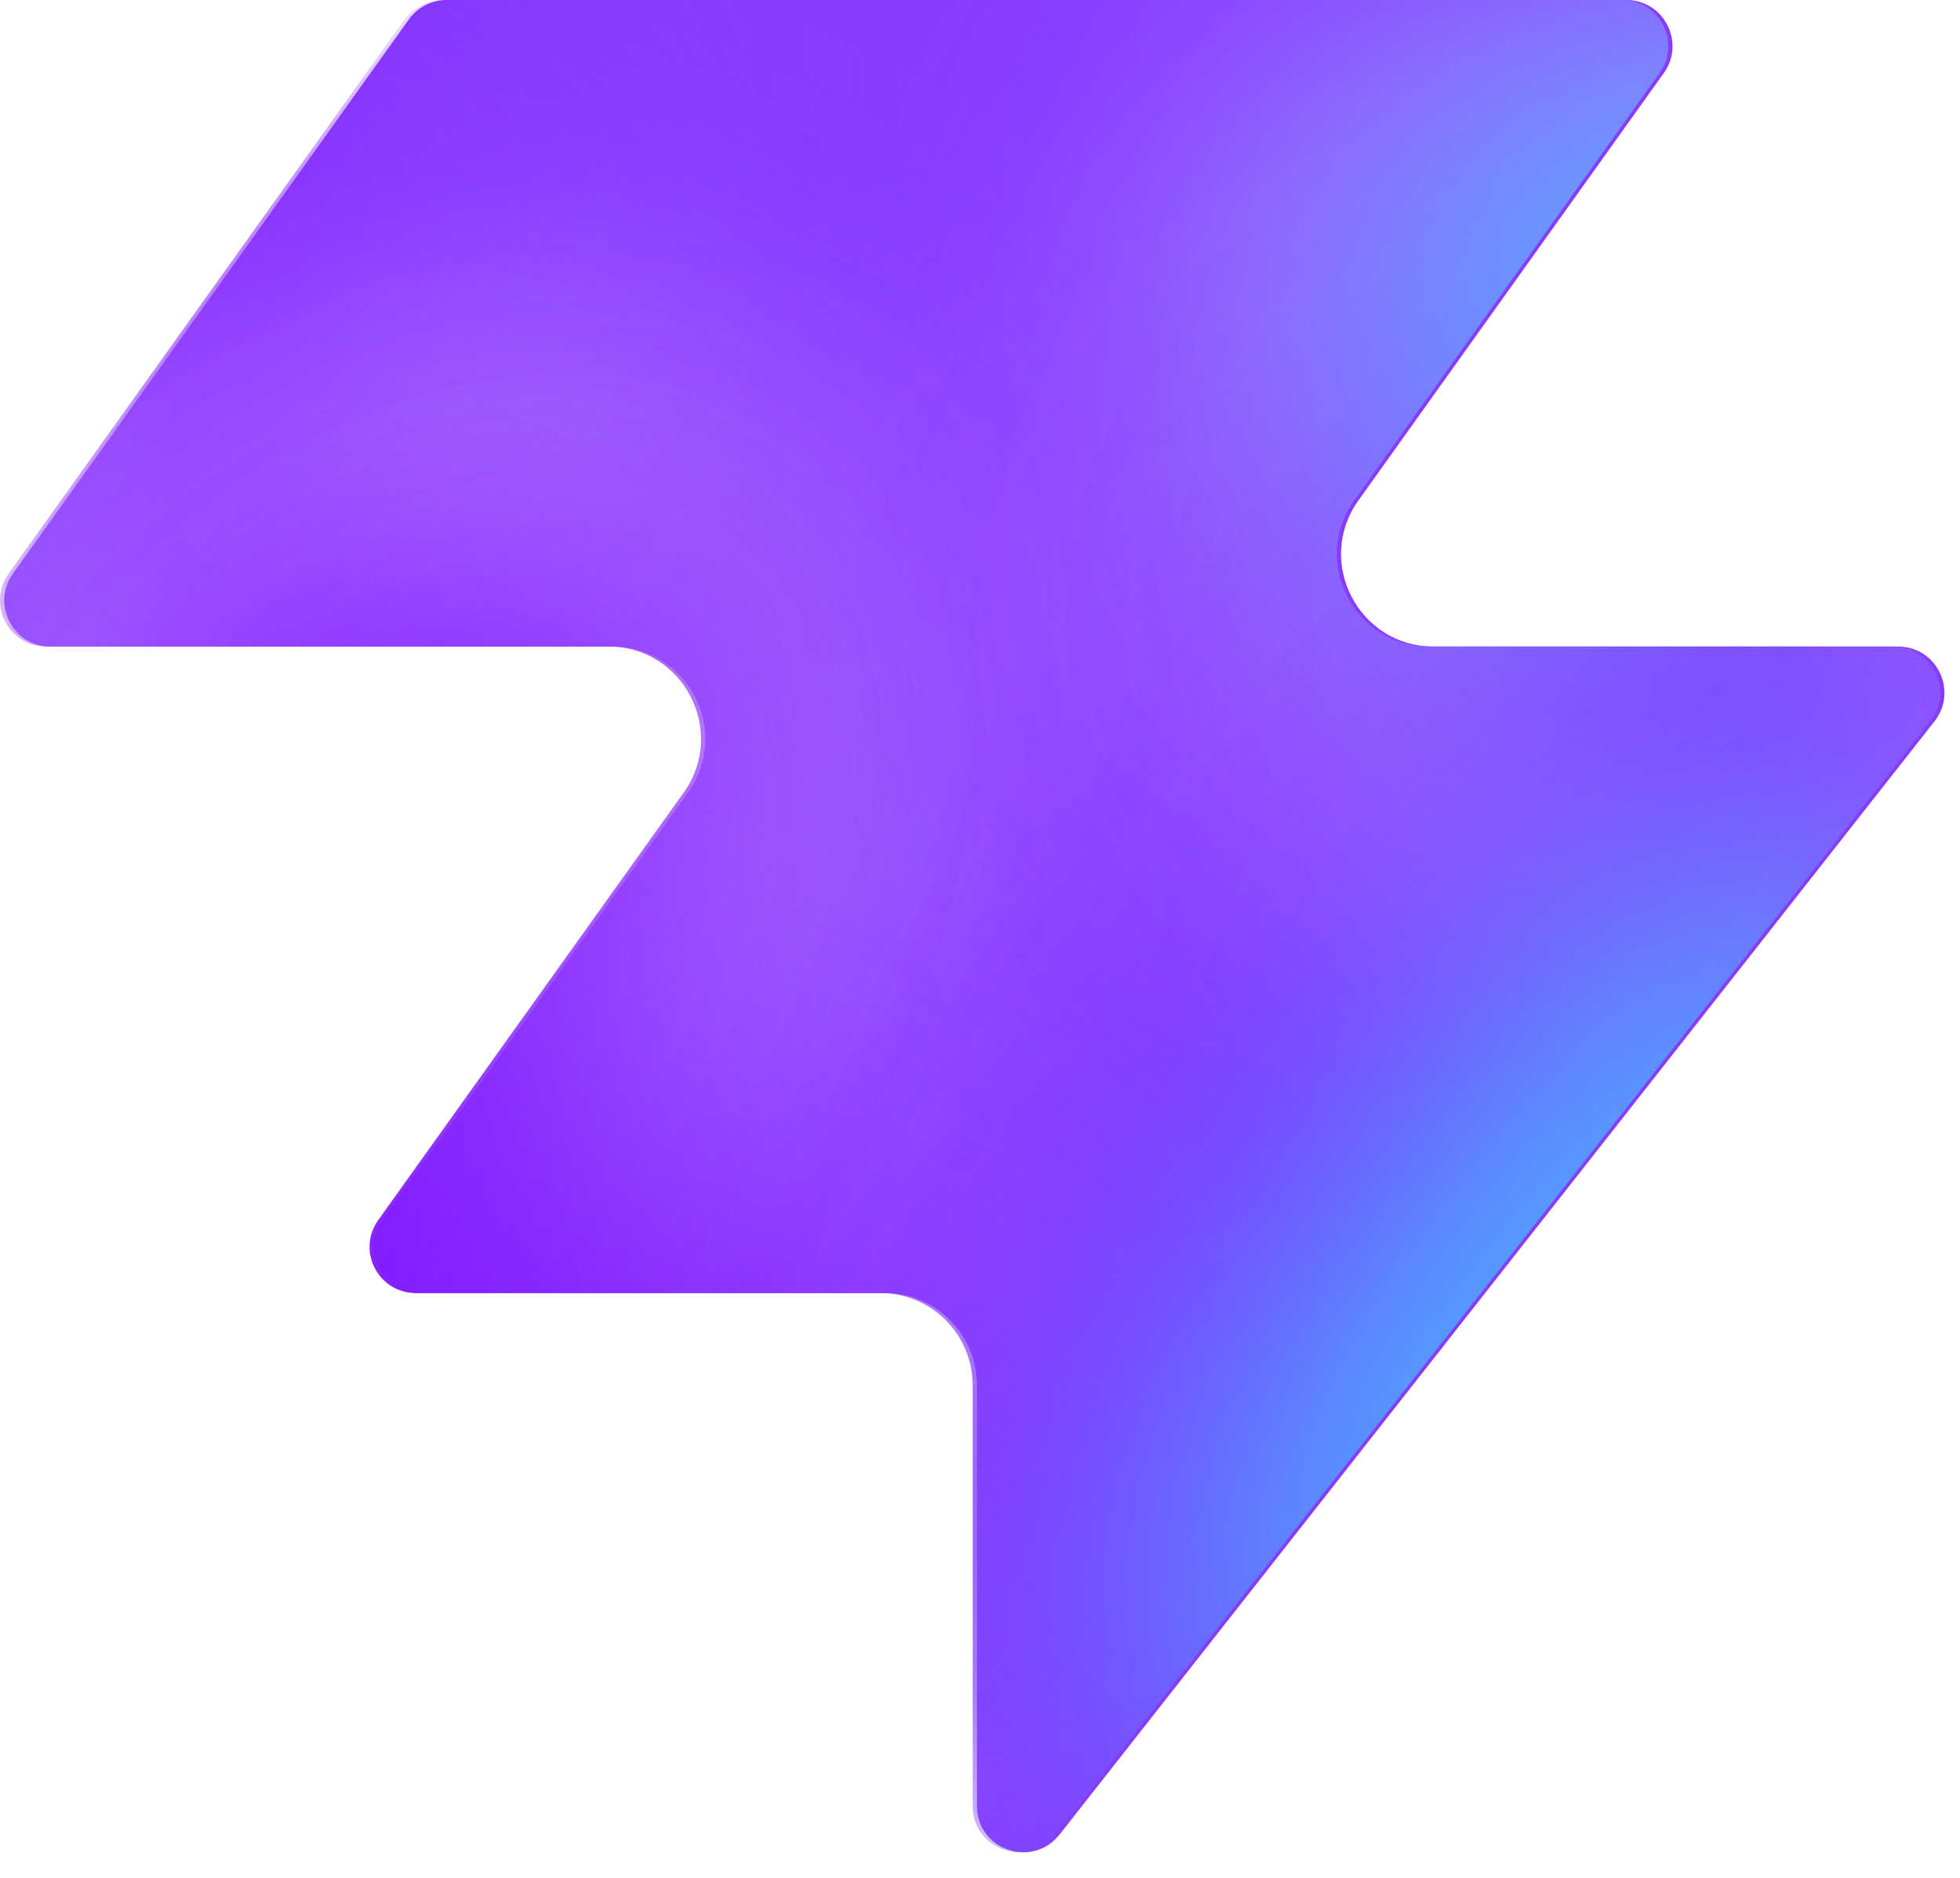
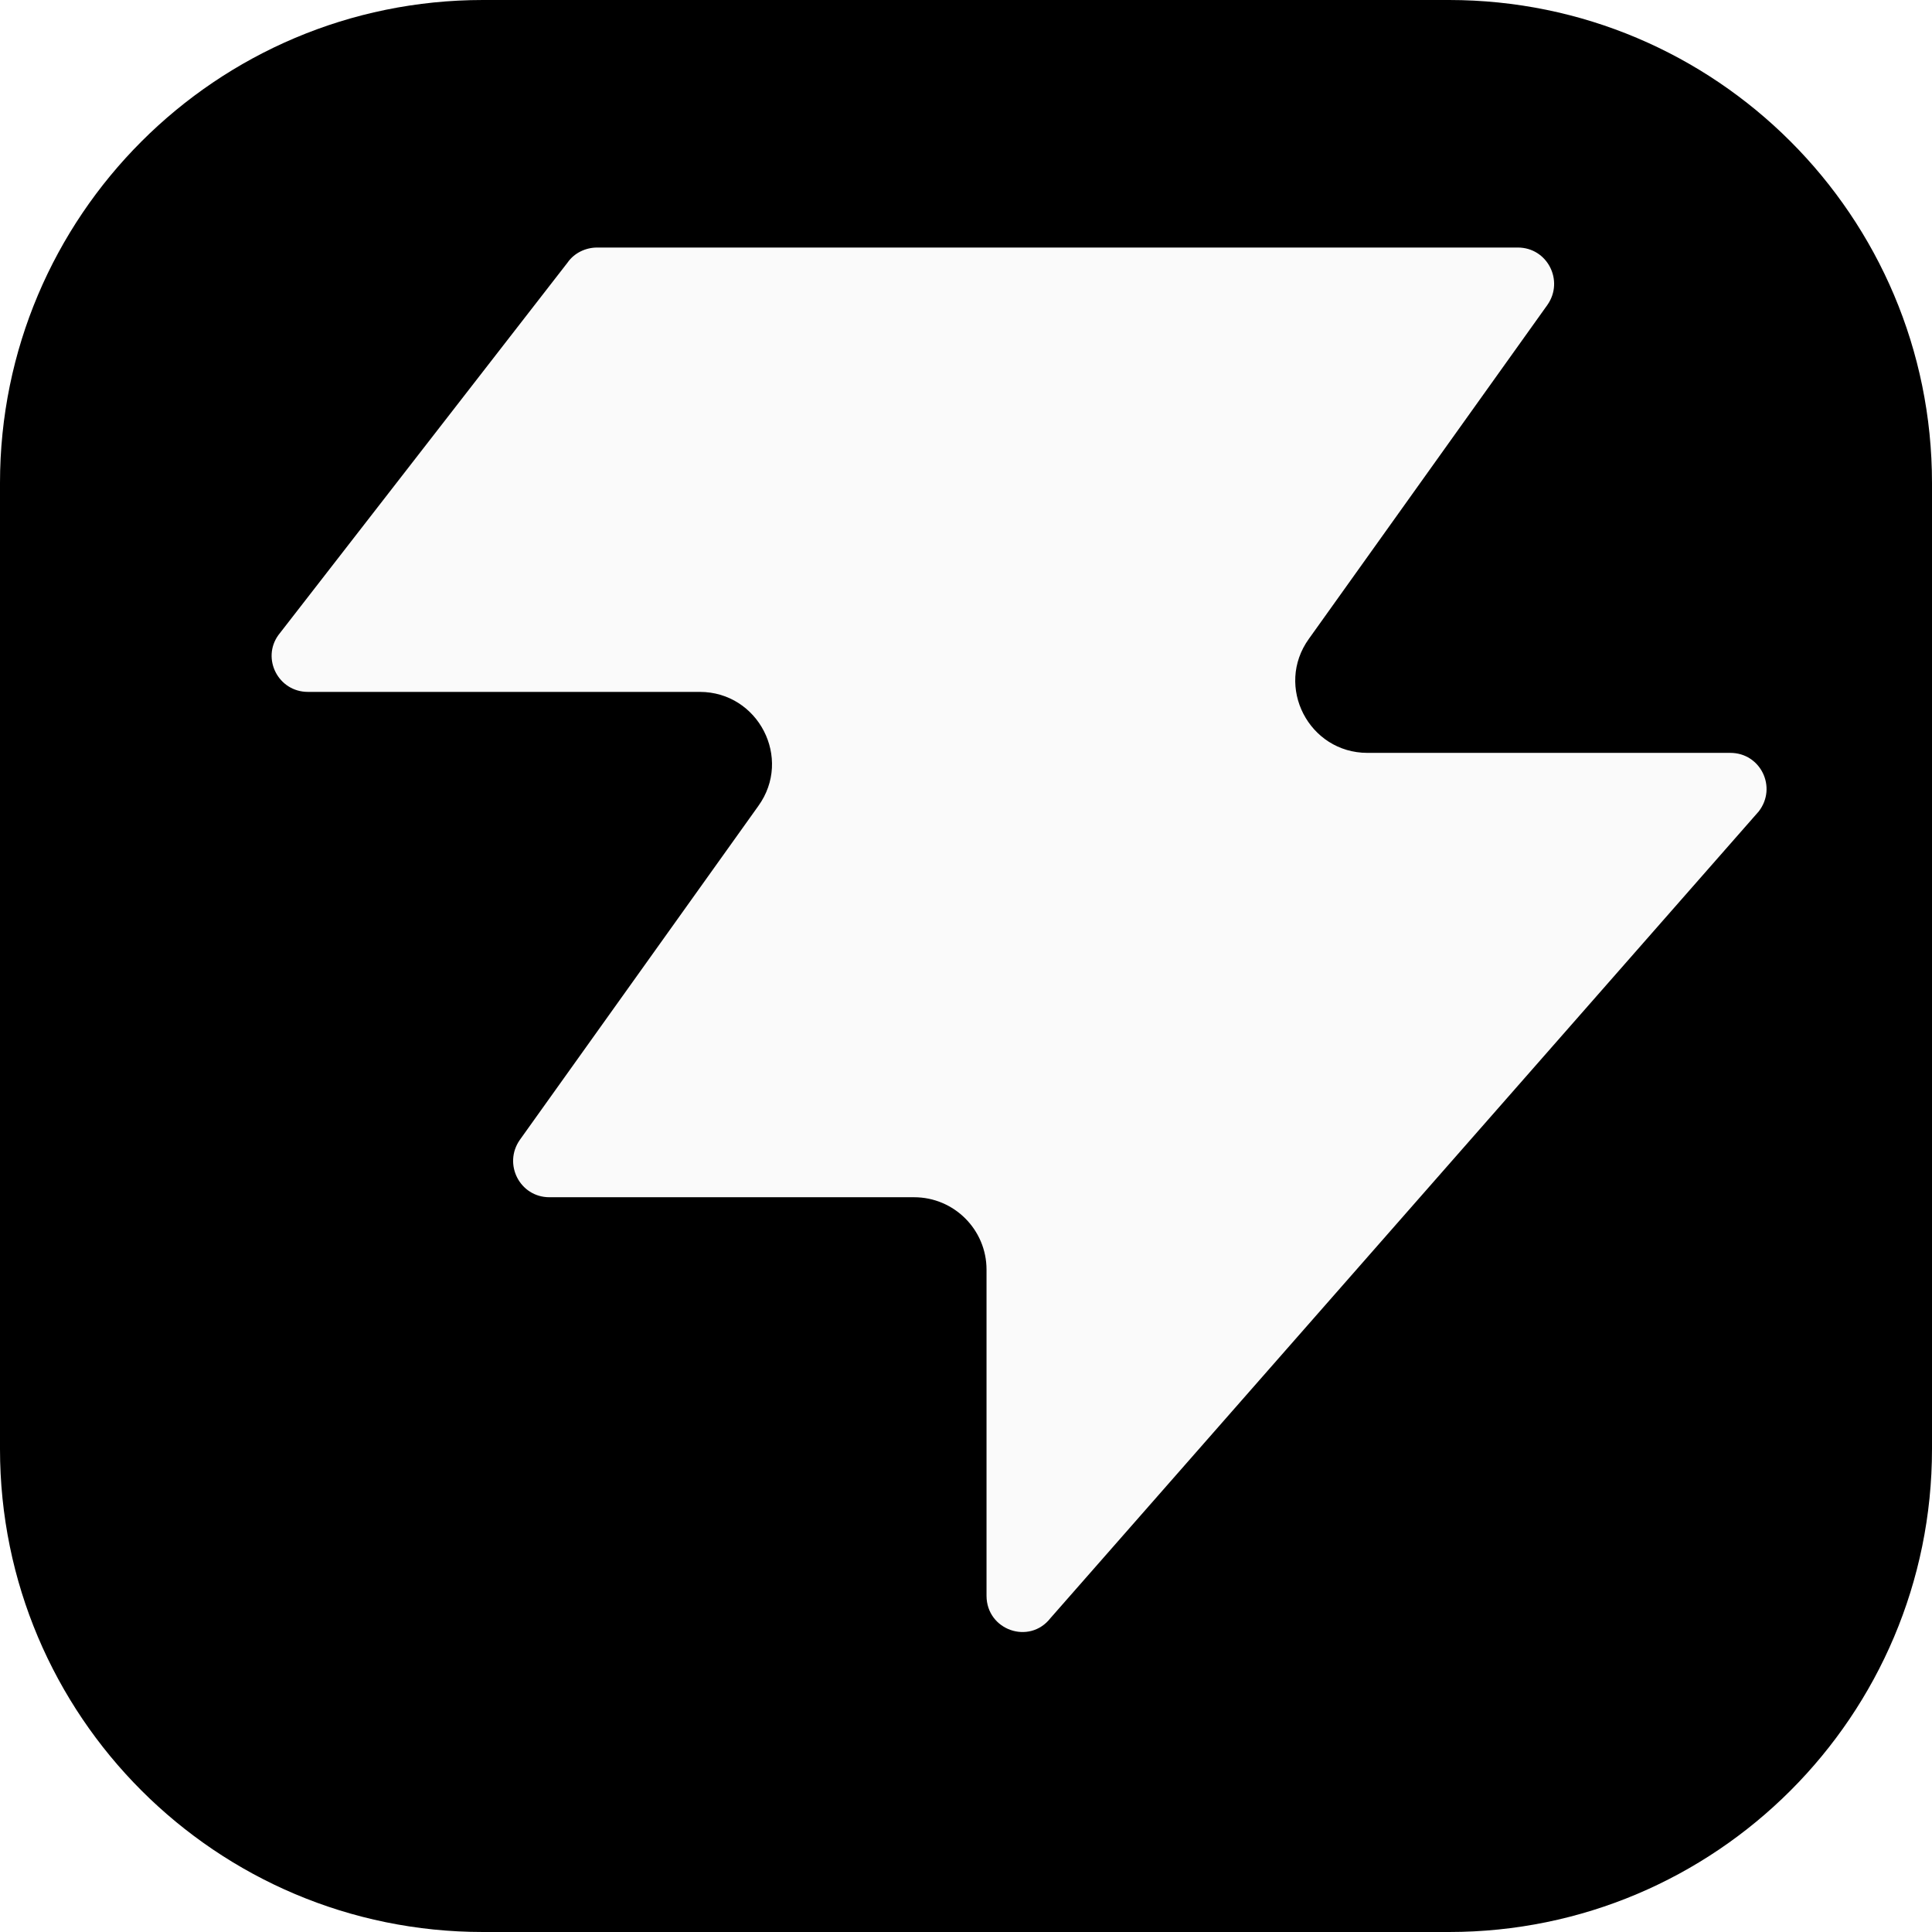
- <svg xmlns="http://www.w3.org/2000/svg" width="48" height="46" fill="none" viewBox="0 0 48 46">
-   <path fill="#863bff" d="M25.946 44.938c-.664.845-2.021.375-2.021-.698V33.937a2.26 2.26 0 0 0-2.262-2.262H10.287c-.92 0-1.456-1.04-.92-1.788l7.48-10.471c1.07-1.497 0-3.578-1.842-3.578H1.237c-.92 0-1.456-1.04-.92-1.788L10.013.474c.214-.297.556-.474.92-.474h28.894c.92 0 1.456 1.04.92 1.788l-7.48 10.471c-1.07 1.498 0 3.579 1.842 3.579h11.377c.943 0 1.473 1.088.89 1.83L25.947 44.94z" style="fill:#863bff;fill:color(display-p3 .525 .23 1);fill-opacity:1" />
-   <mask id="a" width="48" height="46" x="0" y="0" maskUnits="userSpaceOnUse" style="mask-type:alpha">
-     <path fill="#000" d="M25.842 44.938c-.664.844-2.021.375-2.021-.698V33.937a2.26 2.26 0 0 0-2.262-2.262H10.183c-.92 0-1.456-1.04-.92-1.788l7.48-10.471c1.07-1.498 0-3.579-1.842-3.579H1.133c-.92 0-1.456-1.04-.92-1.787L9.91.473c.214-.297.556-.474.92-.474h28.894c.92 0 1.456 1.04.92 1.788l-7.48 10.471c-1.07 1.498 0 3.578 1.842 3.578h11.377c.943 0 1.473 1.088.89 1.832L25.843 44.94z" style="fill:#000;fill-opacity:1" />
-   </mask>
-   <g mask="url(#a)">
-     <g filter="url(#b)">
-       <ellipse cx="5.508" cy="14.704" fill="#ede6ff" rx="5.508" ry="14.704" style="fill:#ede6ff;fill:color(display-p3 .927 .903 1);fill-opacity:1" transform="matrix(.00324 1 1 -.00324 -4.47 31.516)" />
-     </g>
-     <g filter="url(#c)">
-       <ellipse cx="10.399" cy="29.851" fill="#ede6ff" rx="10.399" ry="29.851" style="fill:#ede6ff;fill:color(display-p3 .927 .903 1);fill-opacity:1" transform="matrix(.00324 1 1 -.00324 -39.328 7.883)" />
-     </g>
-     <g filter="url(#d)">
-       <ellipse cx="5.508" cy="30.487" fill="#7e14ff" rx="5.508" ry="30.487" style="fill:#7e14ff;fill:color(display-p3 .492 .077 1);fill-opacity:1" transform="rotate(89.814 -25.913 -14.639)scale(1 -1)" />
-     </g>
-     <g filter="url(#e)">
-       <ellipse cx="5.508" cy="30.599" fill="#7e14ff" rx="5.508" ry="30.599" style="fill:#7e14ff;fill:color(display-p3 .492 .077 1);fill-opacity:1" transform="rotate(89.814 -32.644 -3.334)scale(1 -1)" />
-     </g>
-     <g filter="url(#f)">
-       <ellipse cx="5.508" cy="30.599" fill="#7e14ff" rx="5.508" ry="30.599" style="fill:#7e14ff;fill:color(display-p3 .492 .077 1);fill-opacity:1" transform="matrix(.00324 1 1 -.00324 -34.34 30.47)" />
-     </g>
-     <g filter="url(#g)">
-       <ellipse cx="14.072" cy="22.078" fill="#ede6ff" rx="14.072" ry="22.078" style="fill:#ede6ff;fill:color(display-p3 .927 .903 1);fill-opacity:1" transform="rotate(93.35 24.506 48.493)scale(-1 1)" />
-     </g>
-     <g filter="url(#h)">
-       <ellipse cx="3.47" cy="21.501" fill="#7e14ff" rx="3.47" ry="21.501" style="fill:#7e14ff;fill:color(display-p3 .492 .077 1);fill-opacity:1" transform="rotate(89.009 28.708 47.59)scale(-1 1)" />
-     </g>
-     <g filter="url(#i)">
-       <ellipse cx="3.47" cy="21.501" fill="#7e14ff" rx="3.47" ry="21.501" style="fill:#7e14ff;fill:color(display-p3 .492 .077 1);fill-opacity:1" transform="rotate(89.009 28.708 47.59)scale(-1 1)" />
-     </g>
-     <g filter="url(#j)">
-       <ellipse cx=".387" cy="8.972" fill="#7e14ff" rx="4.407" ry="29.108" style="fill:#7e14ff;fill:color(display-p3 .492 .077 1);fill-opacity:1" transform="rotate(39.51 .387 8.972)" />
-     </g>
-     <g filter="url(#k)">
-       <ellipse cx="47.523" cy="-6.092" fill="#7e14ff" rx="4.407" ry="29.108" style="fill:#7e14ff;fill:color(display-p3 .492 .077 1);fill-opacity:1" transform="rotate(37.892 47.523 -6.092)" />
-     </g>
-     <g filter="url(#l)">
-       <ellipse cx="41.412" cy="6.333" fill="#47bfff" rx="5.971" ry="9.665" style="fill:#47bfff;fill:color(display-p3 .28 .748 1);fill-opacity:1" transform="rotate(37.892 41.412 6.333)" />
-     </g>
-     <g filter="url(#m)">
-       <ellipse cx="-1.879" cy="38.332" fill="#7e14ff" rx="4.407" ry="29.108" style="fill:#7e14ff;fill:color(display-p3 .492 .077 1);fill-opacity:1" transform="rotate(37.892 -1.88 38.332)" />
-     </g>
-     <g filter="url(#n)">
-       <ellipse cx="-1.879" cy="38.332" fill="#7e14ff" rx="4.407" ry="29.108" style="fill:#7e14ff;fill:color(display-p3 .492 .077 1);fill-opacity:1" transform="rotate(37.892 -1.88 38.332)" />
-     </g>
-     <g filter="url(#o)">
-       <ellipse cx="35.651" cy="29.907" fill="#7e14ff" rx="4.407" ry="29.108" style="fill:#7e14ff;fill:color(display-p3 .492 .077 1);fill-opacity:1" transform="rotate(37.892 35.651 29.907)" />
-     </g>
-     <g filter="url(#p)">
-       <ellipse cx="38.418" cy="32.4" fill="#47bfff" rx="5.971" ry="15.297" style="fill:#47bfff;fill:color(display-p3 .28 .748 1);fill-opacity:1" transform="rotate(37.892 38.418 32.4)" />
-     </g>
-   </g>
-   <defs>
-     <filter id="b" width="60.045" height="41.654" x="-19.77" y="16.149" color-interpolation-filters="sRGB" filterUnits="userSpaceOnUse">
-       <feFlood flood-opacity="0" result="BackgroundImageFix" />
-       <feBlend in="SourceGraphic" in2="BackgroundImageFix" result="shape" />
-       <feGaussianBlur result="effect1_foregroundBlur_2002_17158" stdDeviation="7.659" />
-     </filter>
-     <filter id="c" width="90.34" height="51.437" x="-54.613" y="-7.533" color-interpolation-filters="sRGB" filterUnits="userSpaceOnUse">
-       <feFlood flood-opacity="0" result="BackgroundImageFix" />
-       <feBlend in="SourceGraphic" in2="BackgroundImageFix" result="shape" />
-       <feGaussianBlur result="effect1_foregroundBlur_2002_17158" stdDeviation="7.659" />
-     </filter>
-     <filter id="d" width="79.355" height="29.4" x="-49.64" y="2.03" color-interpolation-filters="sRGB" filterUnits="userSpaceOnUse">
-       <feFlood flood-opacity="0" result="BackgroundImageFix" />
-       <feBlend in="SourceGraphic" in2="BackgroundImageFix" result="shape" />
-       <feGaussianBlur result="effect1_foregroundBlur_2002_17158" stdDeviation="4.596" />
-     </filter>
-     <filter id="e" width="79.579" height="29.4" x="-45.045" y="20.029" color-interpolation-filters="sRGB" filterUnits="userSpaceOnUse">
-       <feFlood flood-opacity="0" result="BackgroundImageFix" />
-       <feBlend in="SourceGraphic" in2="BackgroundImageFix" result="shape" />
-       <feGaussianBlur result="effect1_foregroundBlur_2002_17158" stdDeviation="4.596" />
-     </filter>
-     <filter id="f" width="79.579" height="29.4" x="-43.513" y="21.178" color-interpolation-filters="sRGB" filterUnits="userSpaceOnUse">
-       <feFlood flood-opacity="0" result="BackgroundImageFix" />
-       <feBlend in="SourceGraphic" in2="BackgroundImageFix" result="shape" />
-       <feGaussianBlur result="effect1_foregroundBlur_2002_17158" stdDeviation="4.596" />
-     </filter>
-     <filter id="g" width="74.749" height="58.852" x="15.756" y="-17.901" color-interpolation-filters="sRGB" filterUnits="userSpaceOnUse">
-       <feFlood flood-opacity="0" result="BackgroundImageFix" />
-       <feBlend in="SourceGraphic" in2="BackgroundImageFix" result="shape" />
-       <feGaussianBlur result="effect1_foregroundBlur_2002_17158" stdDeviation="7.659" />
-     </filter>
-     <filter id="h" width="61.377" height="25.362" x="23.548" y="2.284" color-interpolation-filters="sRGB" filterUnits="userSpaceOnUse">
-       <feFlood flood-opacity="0" result="BackgroundImageFix" />
-       <feBlend in="SourceGraphic" in2="BackgroundImageFix" result="shape" />
-       <feGaussianBlur result="effect1_foregroundBlur_2002_17158" stdDeviation="4.596" />
-     </filter>
-     <filter id="i" width="61.377" height="25.362" x="23.548" y="2.284" color-interpolation-filters="sRGB" filterUnits="userSpaceOnUse">
-       <feFlood flood-opacity="0" result="BackgroundImageFix" />
-       <feBlend in="SourceGraphic" in2="BackgroundImageFix" result="shape" />
-       <feGaussianBlur result="effect1_foregroundBlur_2002_17158" stdDeviation="4.596" />
-     </filter>
-     <filter id="j" width="56.045" height="63.649" x="-27.636" y="-22.853" color-interpolation-filters="sRGB" filterUnits="userSpaceOnUse">
-       <feFlood flood-opacity="0" result="BackgroundImageFix" />
-       <feBlend in="SourceGraphic" in2="BackgroundImageFix" result="shape" />
-       <feGaussianBlur result="effect1_foregroundBlur_2002_17158" stdDeviation="4.596" />
-     </filter>
-     <filter id="k" width="54.814" height="64.646" x="20.116" y="-38.415" color-interpolation-filters="sRGB" filterUnits="userSpaceOnUse">
-       <feFlood flood-opacity="0" result="BackgroundImageFix" />
-       <feBlend in="SourceGraphic" in2="BackgroundImageFix" result="shape" />
-       <feGaussianBlur result="effect1_foregroundBlur_2002_17158" stdDeviation="4.596" />
-     </filter>
-     <filter id="l" width="33.541" height="35.313" x="24.641" y="-11.323" color-interpolation-filters="sRGB" filterUnits="userSpaceOnUse">
-       <feFlood flood-opacity="0" result="BackgroundImageFix" />
-       <feBlend in="SourceGraphic" in2="BackgroundImageFix" result="shape" />
-       <feGaussianBlur result="effect1_foregroundBlur_2002_17158" stdDeviation="4.596" />
-     </filter>
-     <filter id="m" width="54.814" height="64.646" x="-29.286" y="6.009" color-interpolation-filters="sRGB" filterUnits="userSpaceOnUse">
-       <feFlood flood-opacity="0" result="BackgroundImageFix" />
-       <feBlend in="SourceGraphic" in2="BackgroundImageFix" result="shape" />
-       <feGaussianBlur result="effect1_foregroundBlur_2002_17158" stdDeviation="4.596" />
-     </filter>
-     <filter id="n" width="54.814" height="64.646" x="-29.286" y="6.009" color-interpolation-filters="sRGB" filterUnits="userSpaceOnUse">
-       <feFlood flood-opacity="0" result="BackgroundImageFix" />
-       <feBlend in="SourceGraphic" in2="BackgroundImageFix" result="shape" />
-       <feGaussianBlur result="effect1_foregroundBlur_2002_17158" stdDeviation="4.596" />
-     </filter>
-     <filter id="o" width="54.814" height="64.646" x="8.244" y="-2.416" color-interpolation-filters="sRGB" filterUnits="userSpaceOnUse">
-       <feFlood flood-opacity="0" result="BackgroundImageFix" />
-       <feBlend in="SourceGraphic" in2="BackgroundImageFix" result="shape" />
-       <feGaussianBlur result="effect1_foregroundBlur_2002_17158" stdDeviation="4.596" />
-     </filter>
-     <filter id="p" width="39.409" height="43.623" x="18.713" y="10.588" color-interpolation-filters="sRGB" filterUnits="userSpaceOnUse">
-       <feFlood flood-opacity="0" result="BackgroundImageFix" />
-       <feBlend in="SourceGraphic" in2="BackgroundImageFix" result="shape" />
-       <feGaussianBlur result="effect1_foregroundBlur_2002_17158" stdDeviation="4.596" />
-     </filter>
-   </defs>
+ <svg xmlns="http://www.w3.org/2000/svg" viewBox="0 0 32 32" fill="none">
+   <rect width="32" height="32" rx="8" fill="currentColor" />
+   <path fill="#FAFAFA" class="logo-bolt" d="M17.4 26.8c-.35.45-1.06.2-1.06-.37v-5.4a1.2 1.2 0 0 0-1.2-1.2H9.1c-.49 0-.77-.55-.49-.95l3.95-5.53c.57-.79 0-1.89-.97-1.89H5.1c-.49 0-.77-.55-.49-.94L9.4 4.35c.11-.16.3-.25.49-.25h15.25c.49 0 .77.55.49.95l-3.95 5.53c-.57.79 0 1.89.97 1.89h6.01c.5 0 .78.57.47.97L17.4 26.8z" />
</svg>
